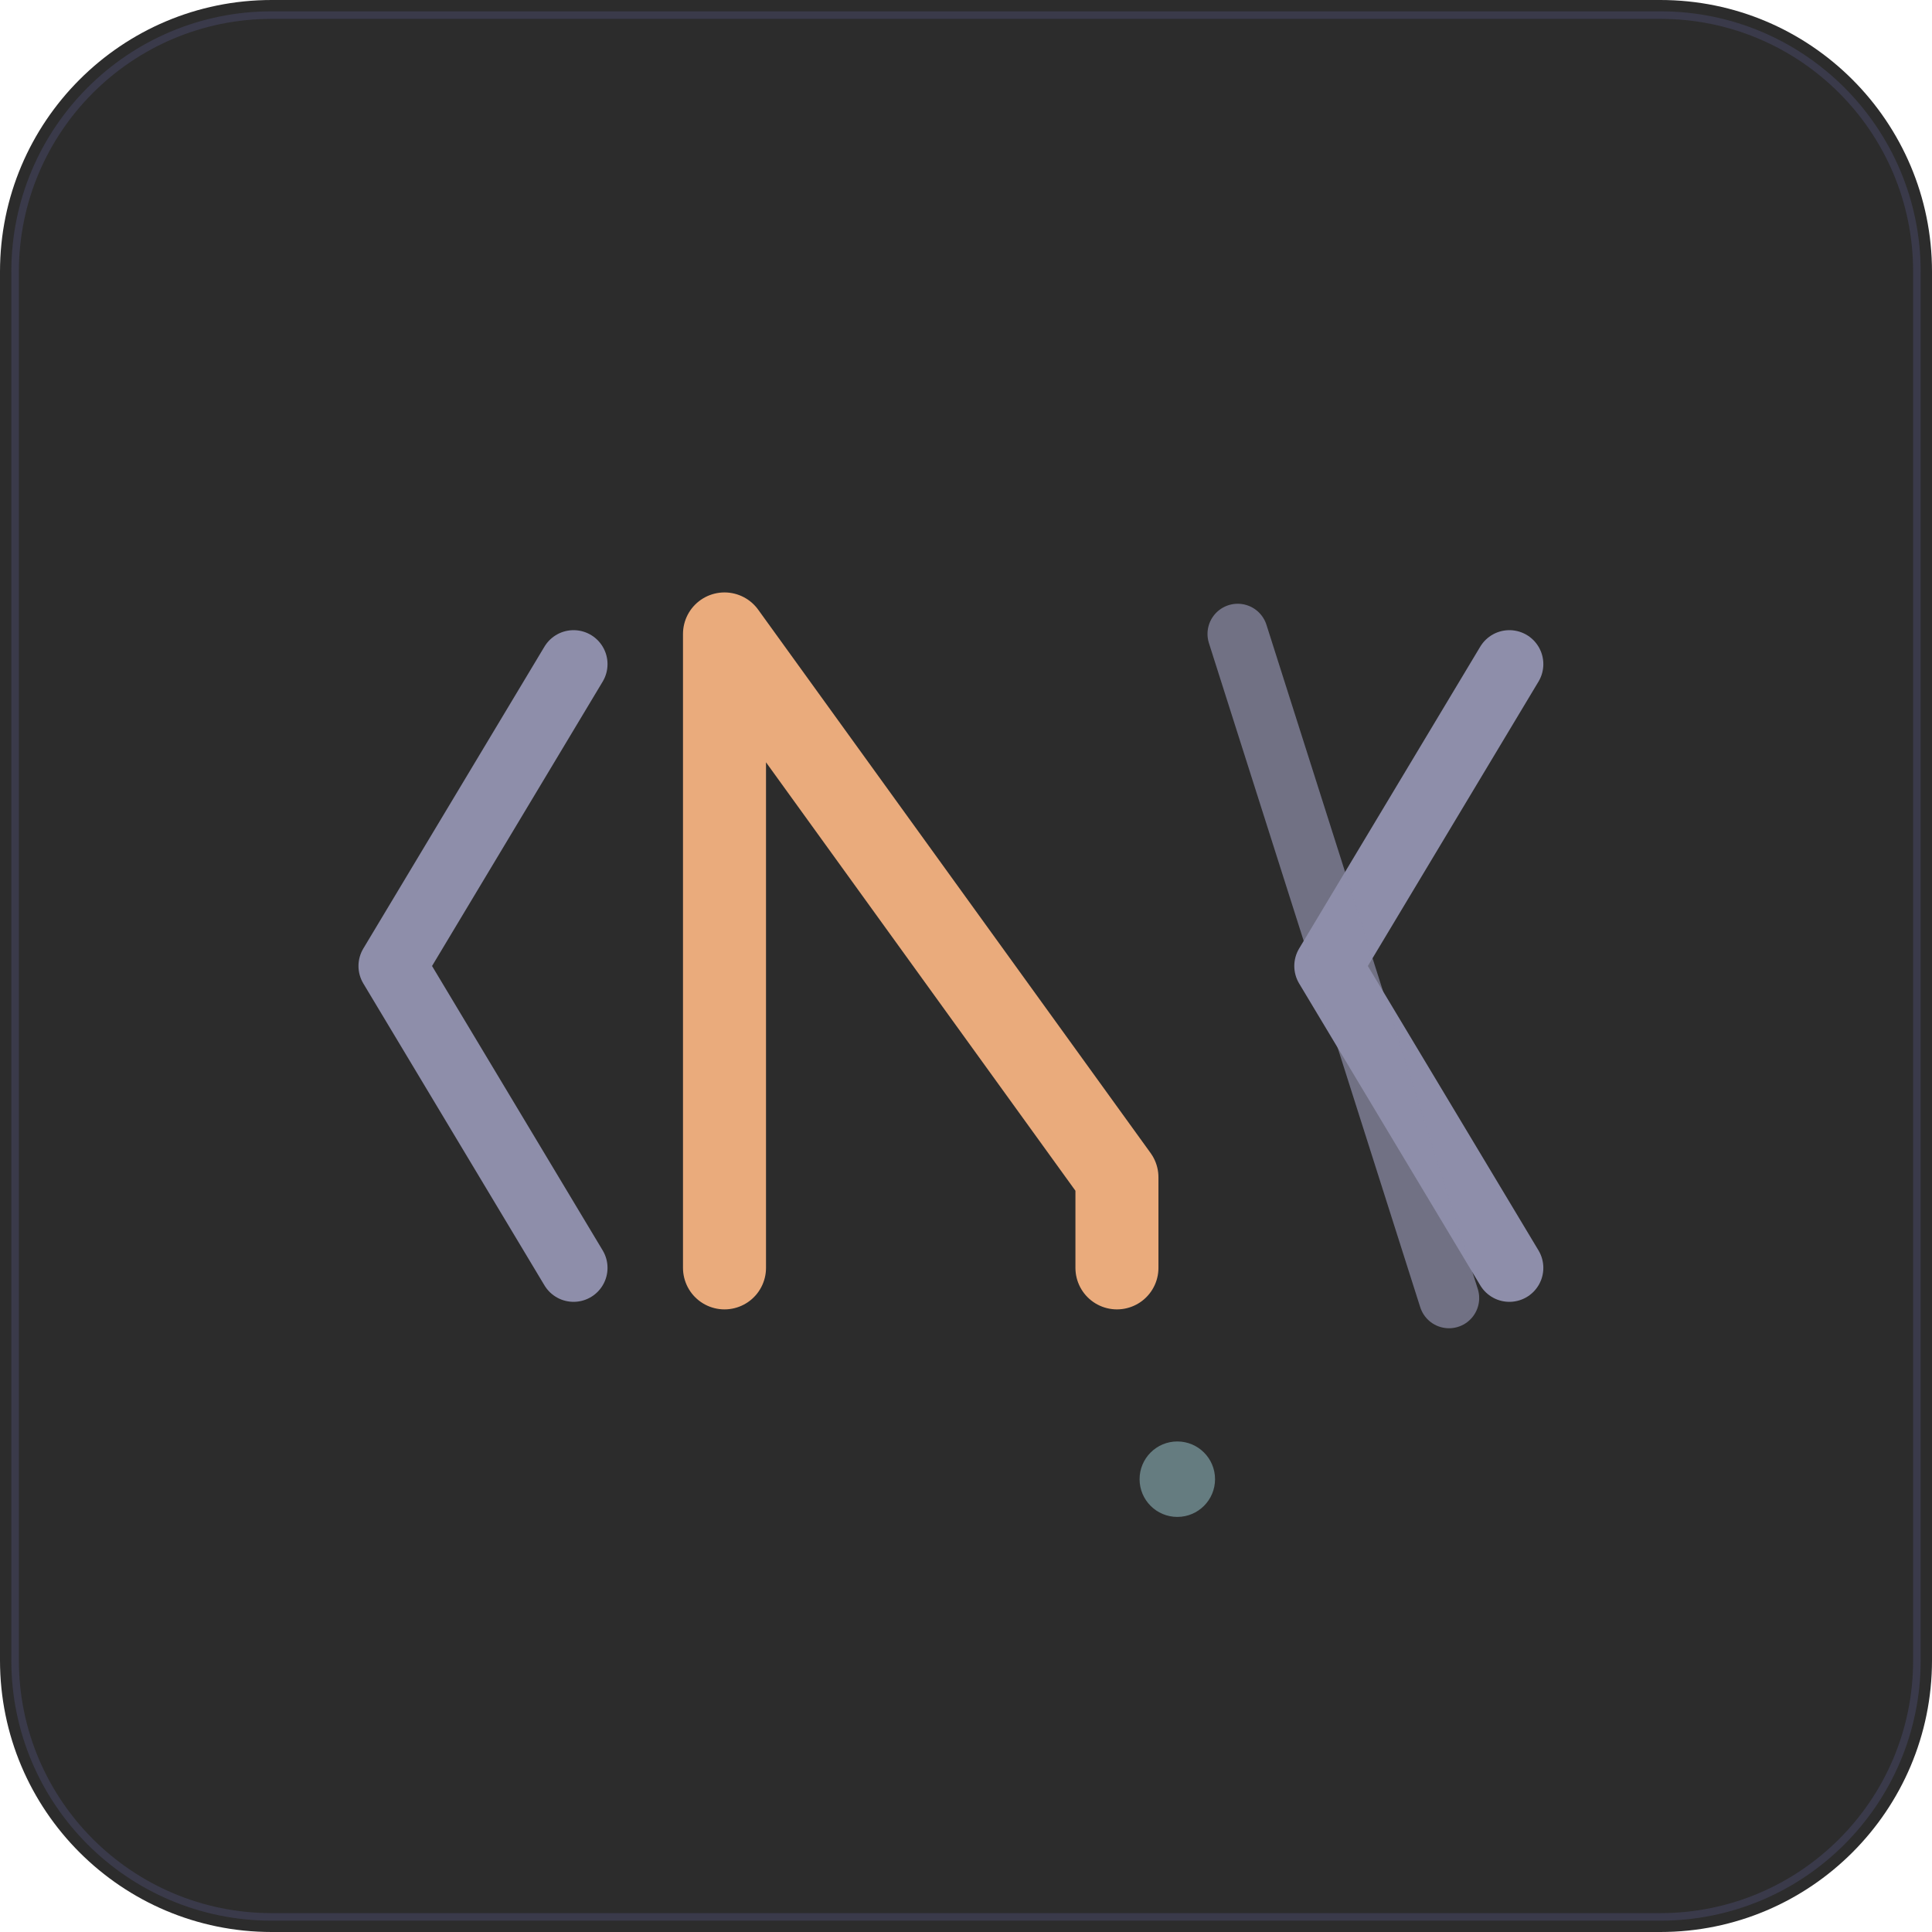
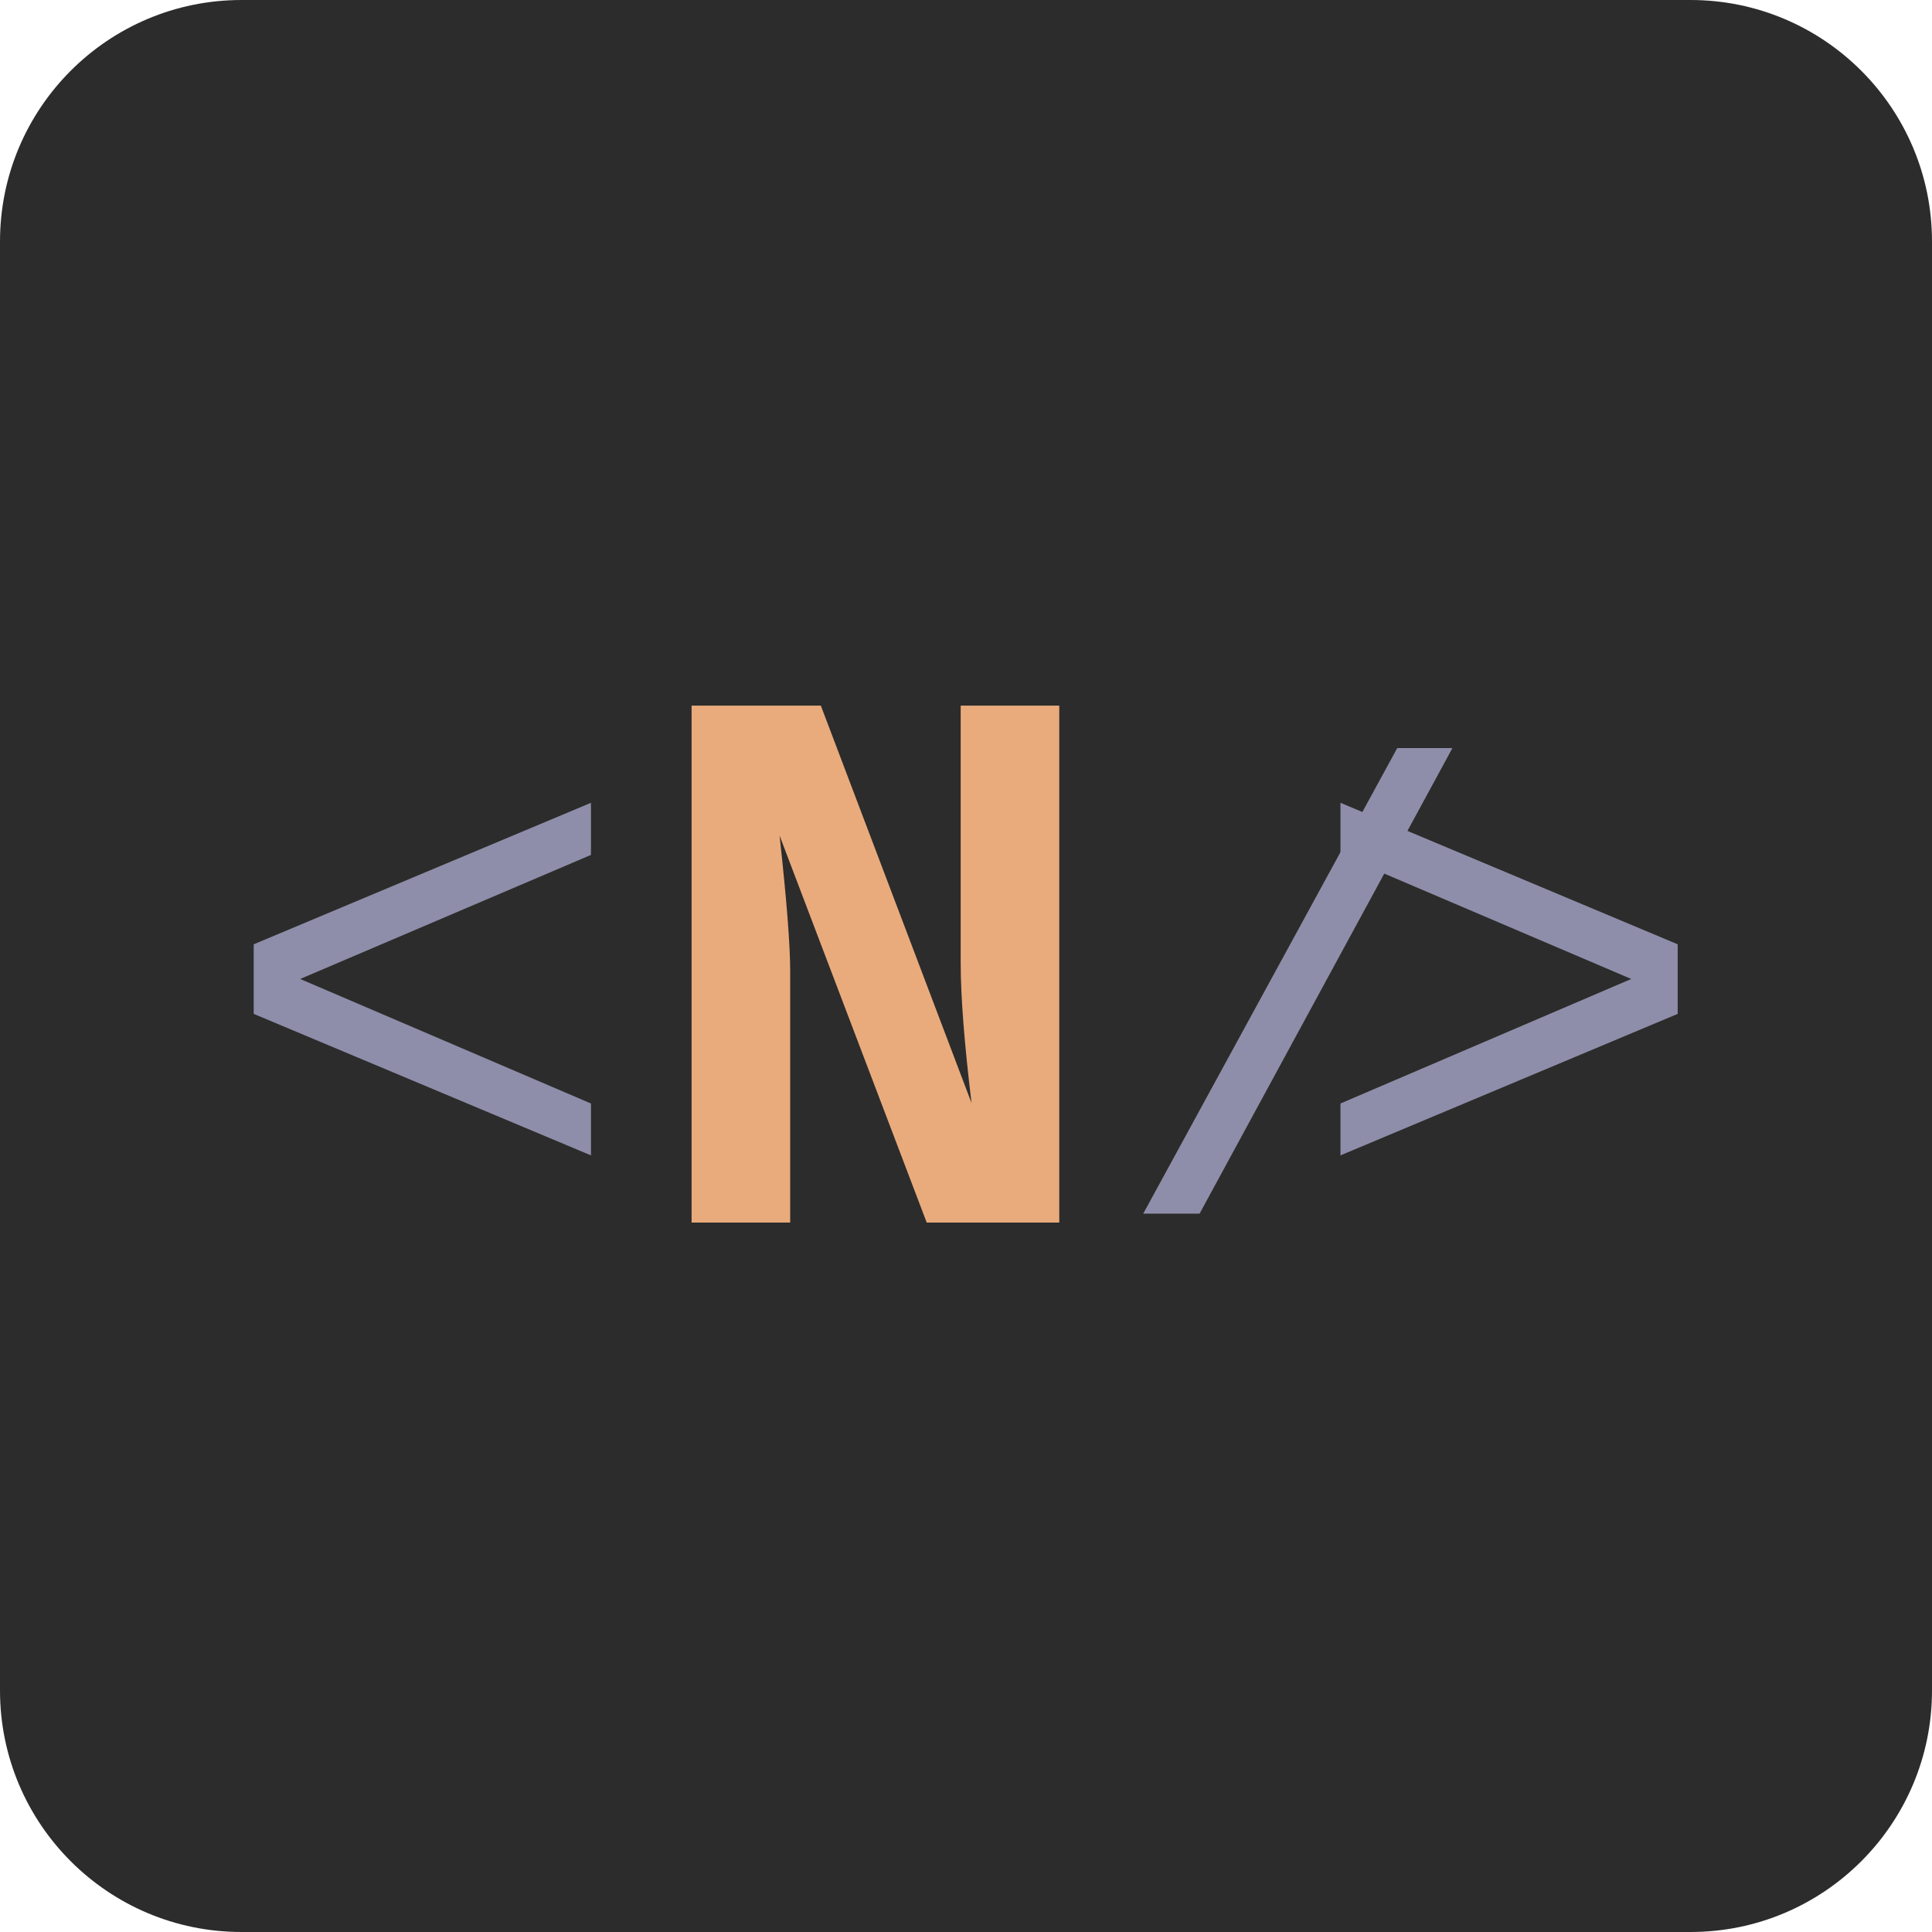
<svg xmlns="http://www.w3.org/2000/svg" viewBox="0 0 128 128" width="128" height="128">
-   <rect width="128" height="128" rx="18" fill="#2c2c2c" />
-   <rect x="1" y="1" width="126" height="126" rx="17" fill="none" stroke="#3a3a4a" stroke-width="0.5" />
-   <path d="M 38,44 L 26,64 L 38,84" fill="none" stroke="#8e8eaa" stroke-width="4.5" stroke-linecap="round" stroke-linejoin="round" />
-   <path d="M 48,84 L 48,42 L 74,78 L 74,84" fill="none" stroke="#eaab7c" stroke-width="5.5" stroke-linecap="round" stroke-linejoin="round" />
-   <path d="M 100,44 L 88,64 L 100,84" fill="none" stroke="#8e8eaa" stroke-width="4.5" stroke-linecap="round" stroke-linejoin="round" />
-   <path d="M 82,42 L 96,86" fill="none" stroke="#8e8eaa" stroke-width="4" stroke-linecap="round" opacity="0.7" />
-   <circle cx="78" cy="98" r="2.5" fill="#8ab0b8" opacity="0.6" />
+   <rect width="128" height="128" rx="16" fill="#2c2c2c" />
+   <text x="28" y="80" font-family="Consolas, 'Courier New', monospace" font-size="46" font-weight="300" fill="#8e8eaa" text-anchor="middle">&lt;</text>
+   <text x="58" y="81" font-family="Consolas, 'Courier New', monospace" font-size="52" font-weight="700" fill="#eaab7c" text-anchor="middle">N</text>
+   <text x="86" y="80" font-family="Consolas, 'Courier New', monospace" font-size="42" font-weight="500" fill="#8e8eaa" text-anchor="middle">/</text>
+   <text x="100" y="80" font-family="Consolas, 'Courier New', monospace" font-size="46" font-weight="300" fill="#8e8eaa" text-anchor="middle">&gt;</text>
</svg>
